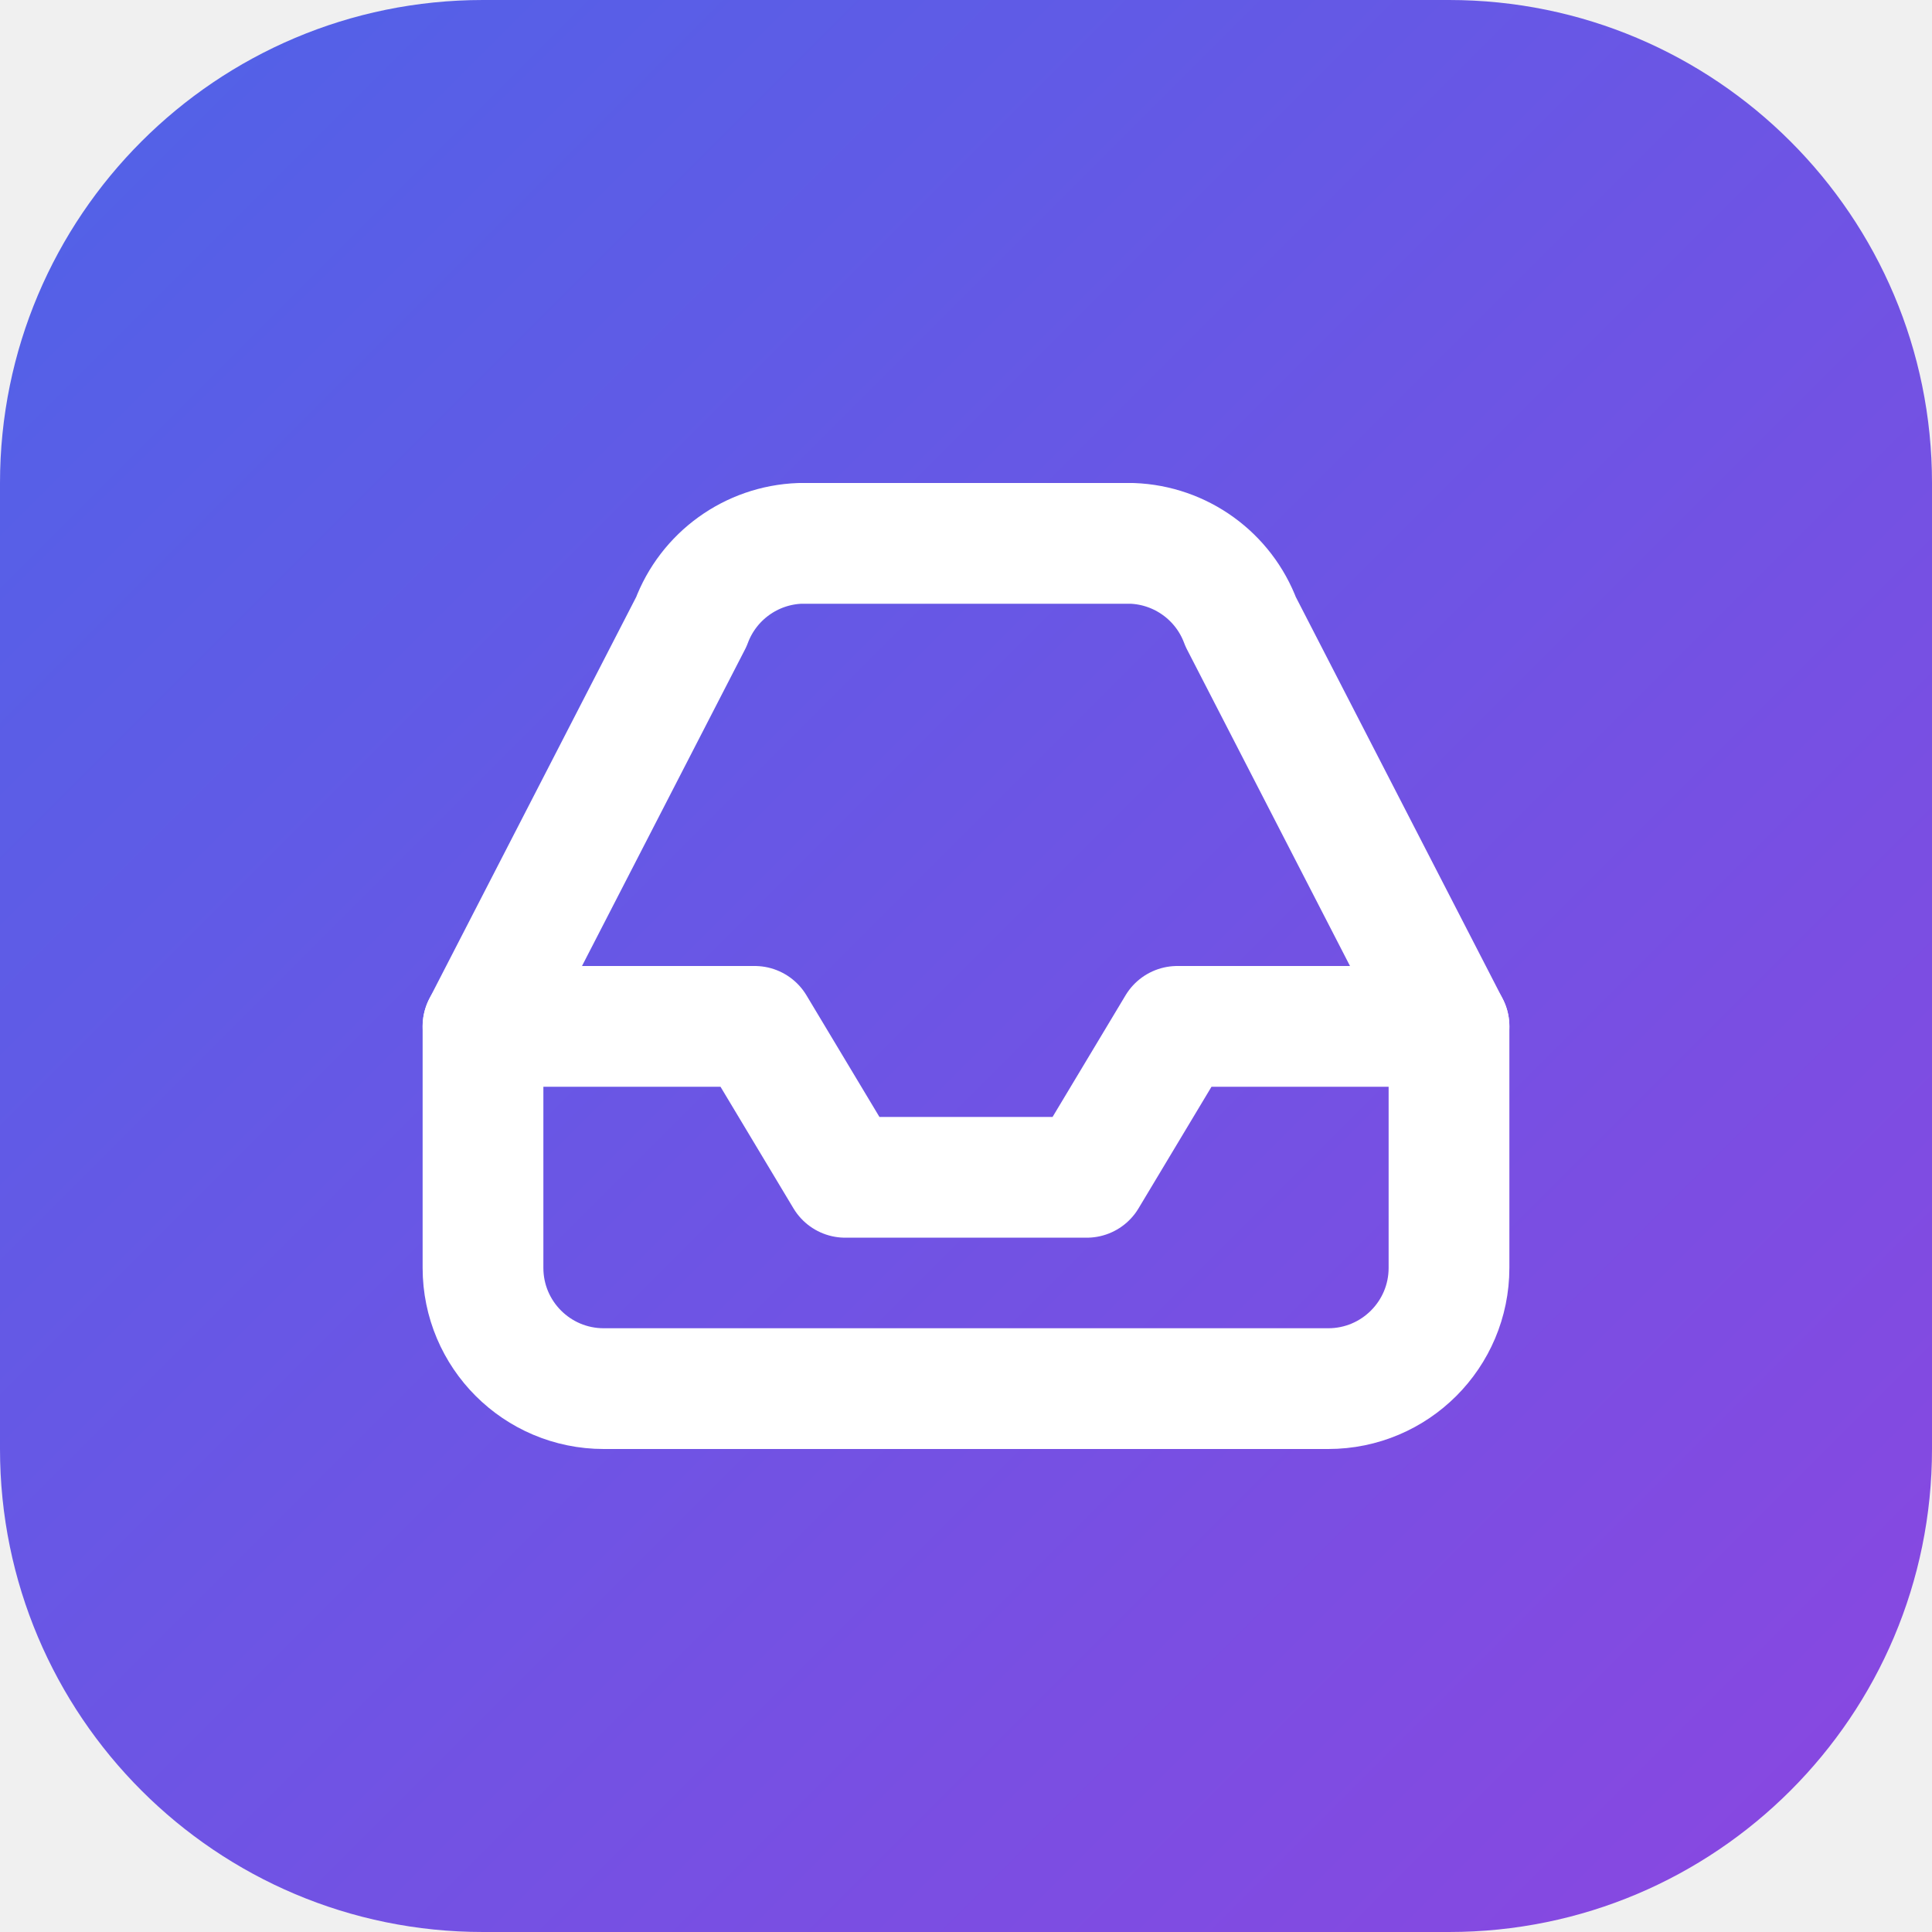
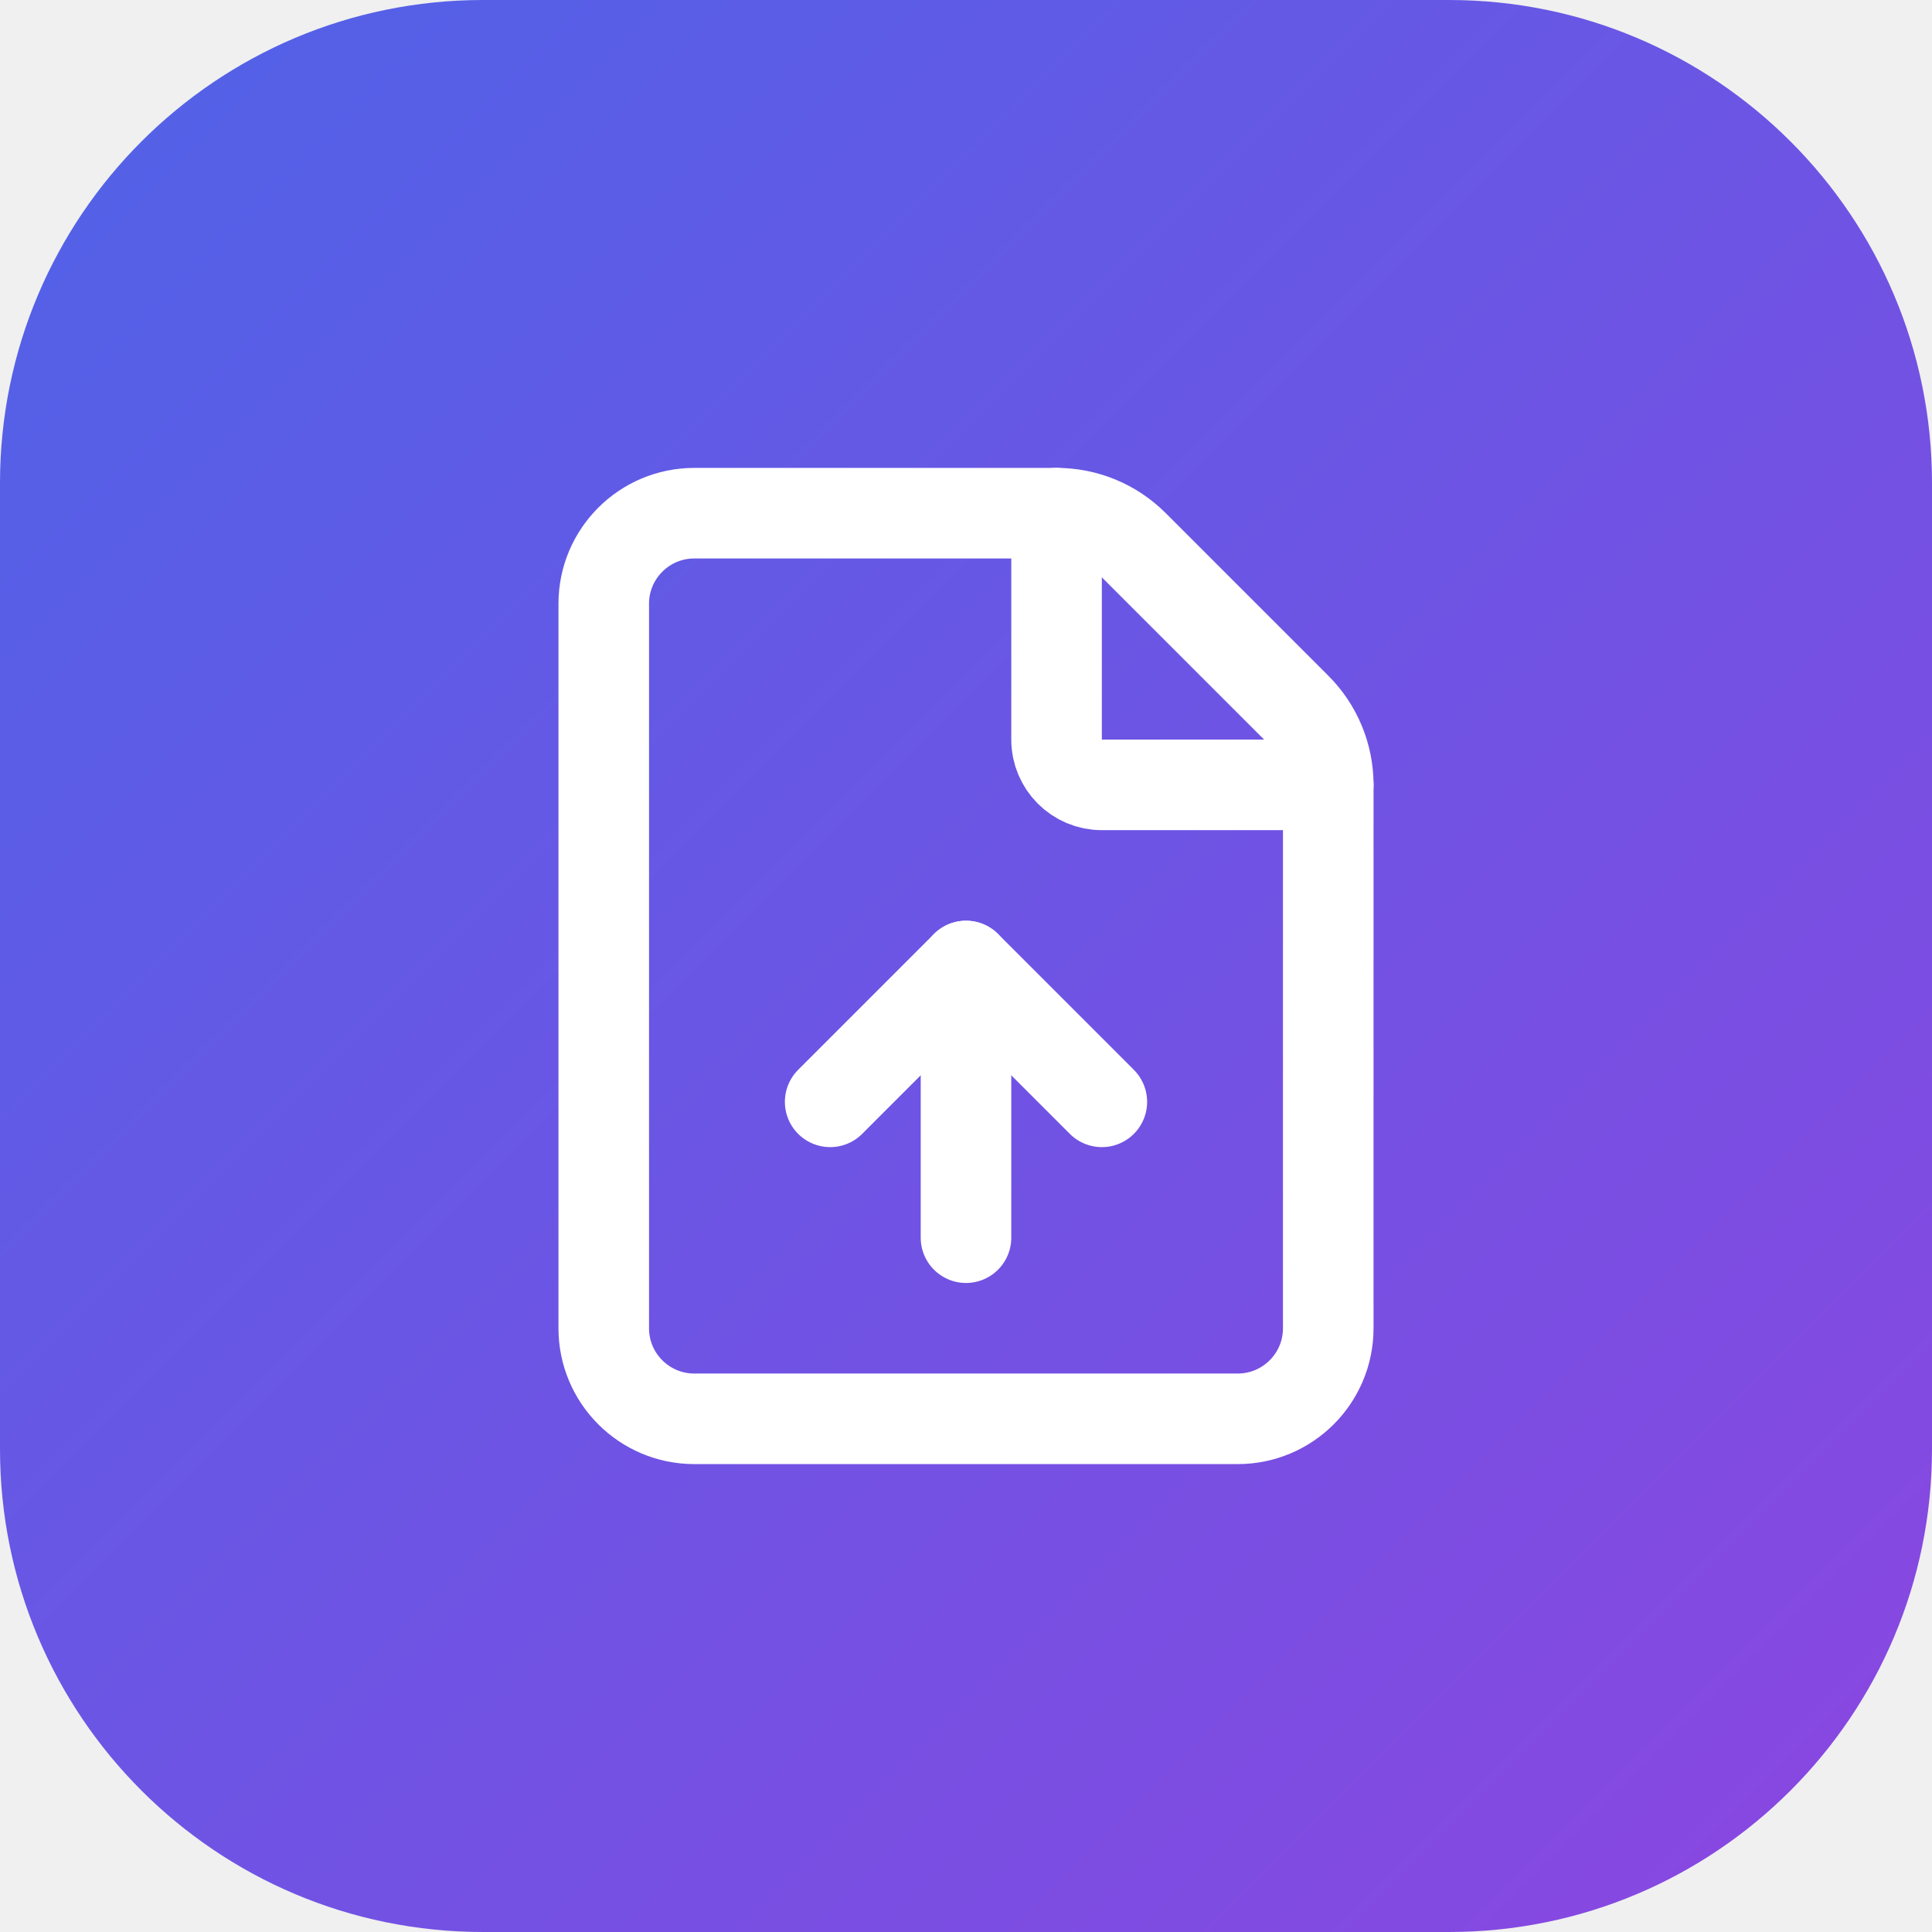
<svg xmlns="http://www.w3.org/2000/svg" viewBox="0 0 64 64">
  <defs>
    <linearGradient id="g" x1="0" y1="0" x2="1" y2="1">
      <stop offset="0" stop-color="#4f63e8" />
      <stop offset="1" stop-color="#8b46e0" />
    </linearGradient>
  </defs>
  <rect width="64" height="64" rx="16" fill="url(#g)" />
-   <g fill="none" stroke="#fff" stroke-width="4" stroke-linecap="round" stroke-linejoin="round">
-     <path d="M48 34H39l-3 5h-8l-3-5h-9" />
-     <path d="M22.9 20.6 16 34v8a4 4 0 0 0 4 4h24a4 4 0 0 0 4-4v-8l-6.9-13.4A4 4 0 0 0 37.5 18h-11a4 4 0 0 0-3.6 2.6z" />
+   <g transform="translate(14 14) scale(1.5)" fill="none" stroke="#fff" stroke-width="2" stroke-linecap="round" stroke-linejoin="round">
+     <path d="M6 22a2 2 0 0 1-2-2V4a2 2 0 0 1 2-2h8a2.4 2.4 0 0 1 1.704.706l3.588 3.588A2.4 2.4 0 0 1 20 8v12a2 2 0 0 1-2 2z" />
+     <path d="M14 2v5a1 1 0 0 0 1 1h5" />
+     <path d="M12 12v6" />
+     <path d="m15 15-3-3-3 3" />
  </g>
</svg>
